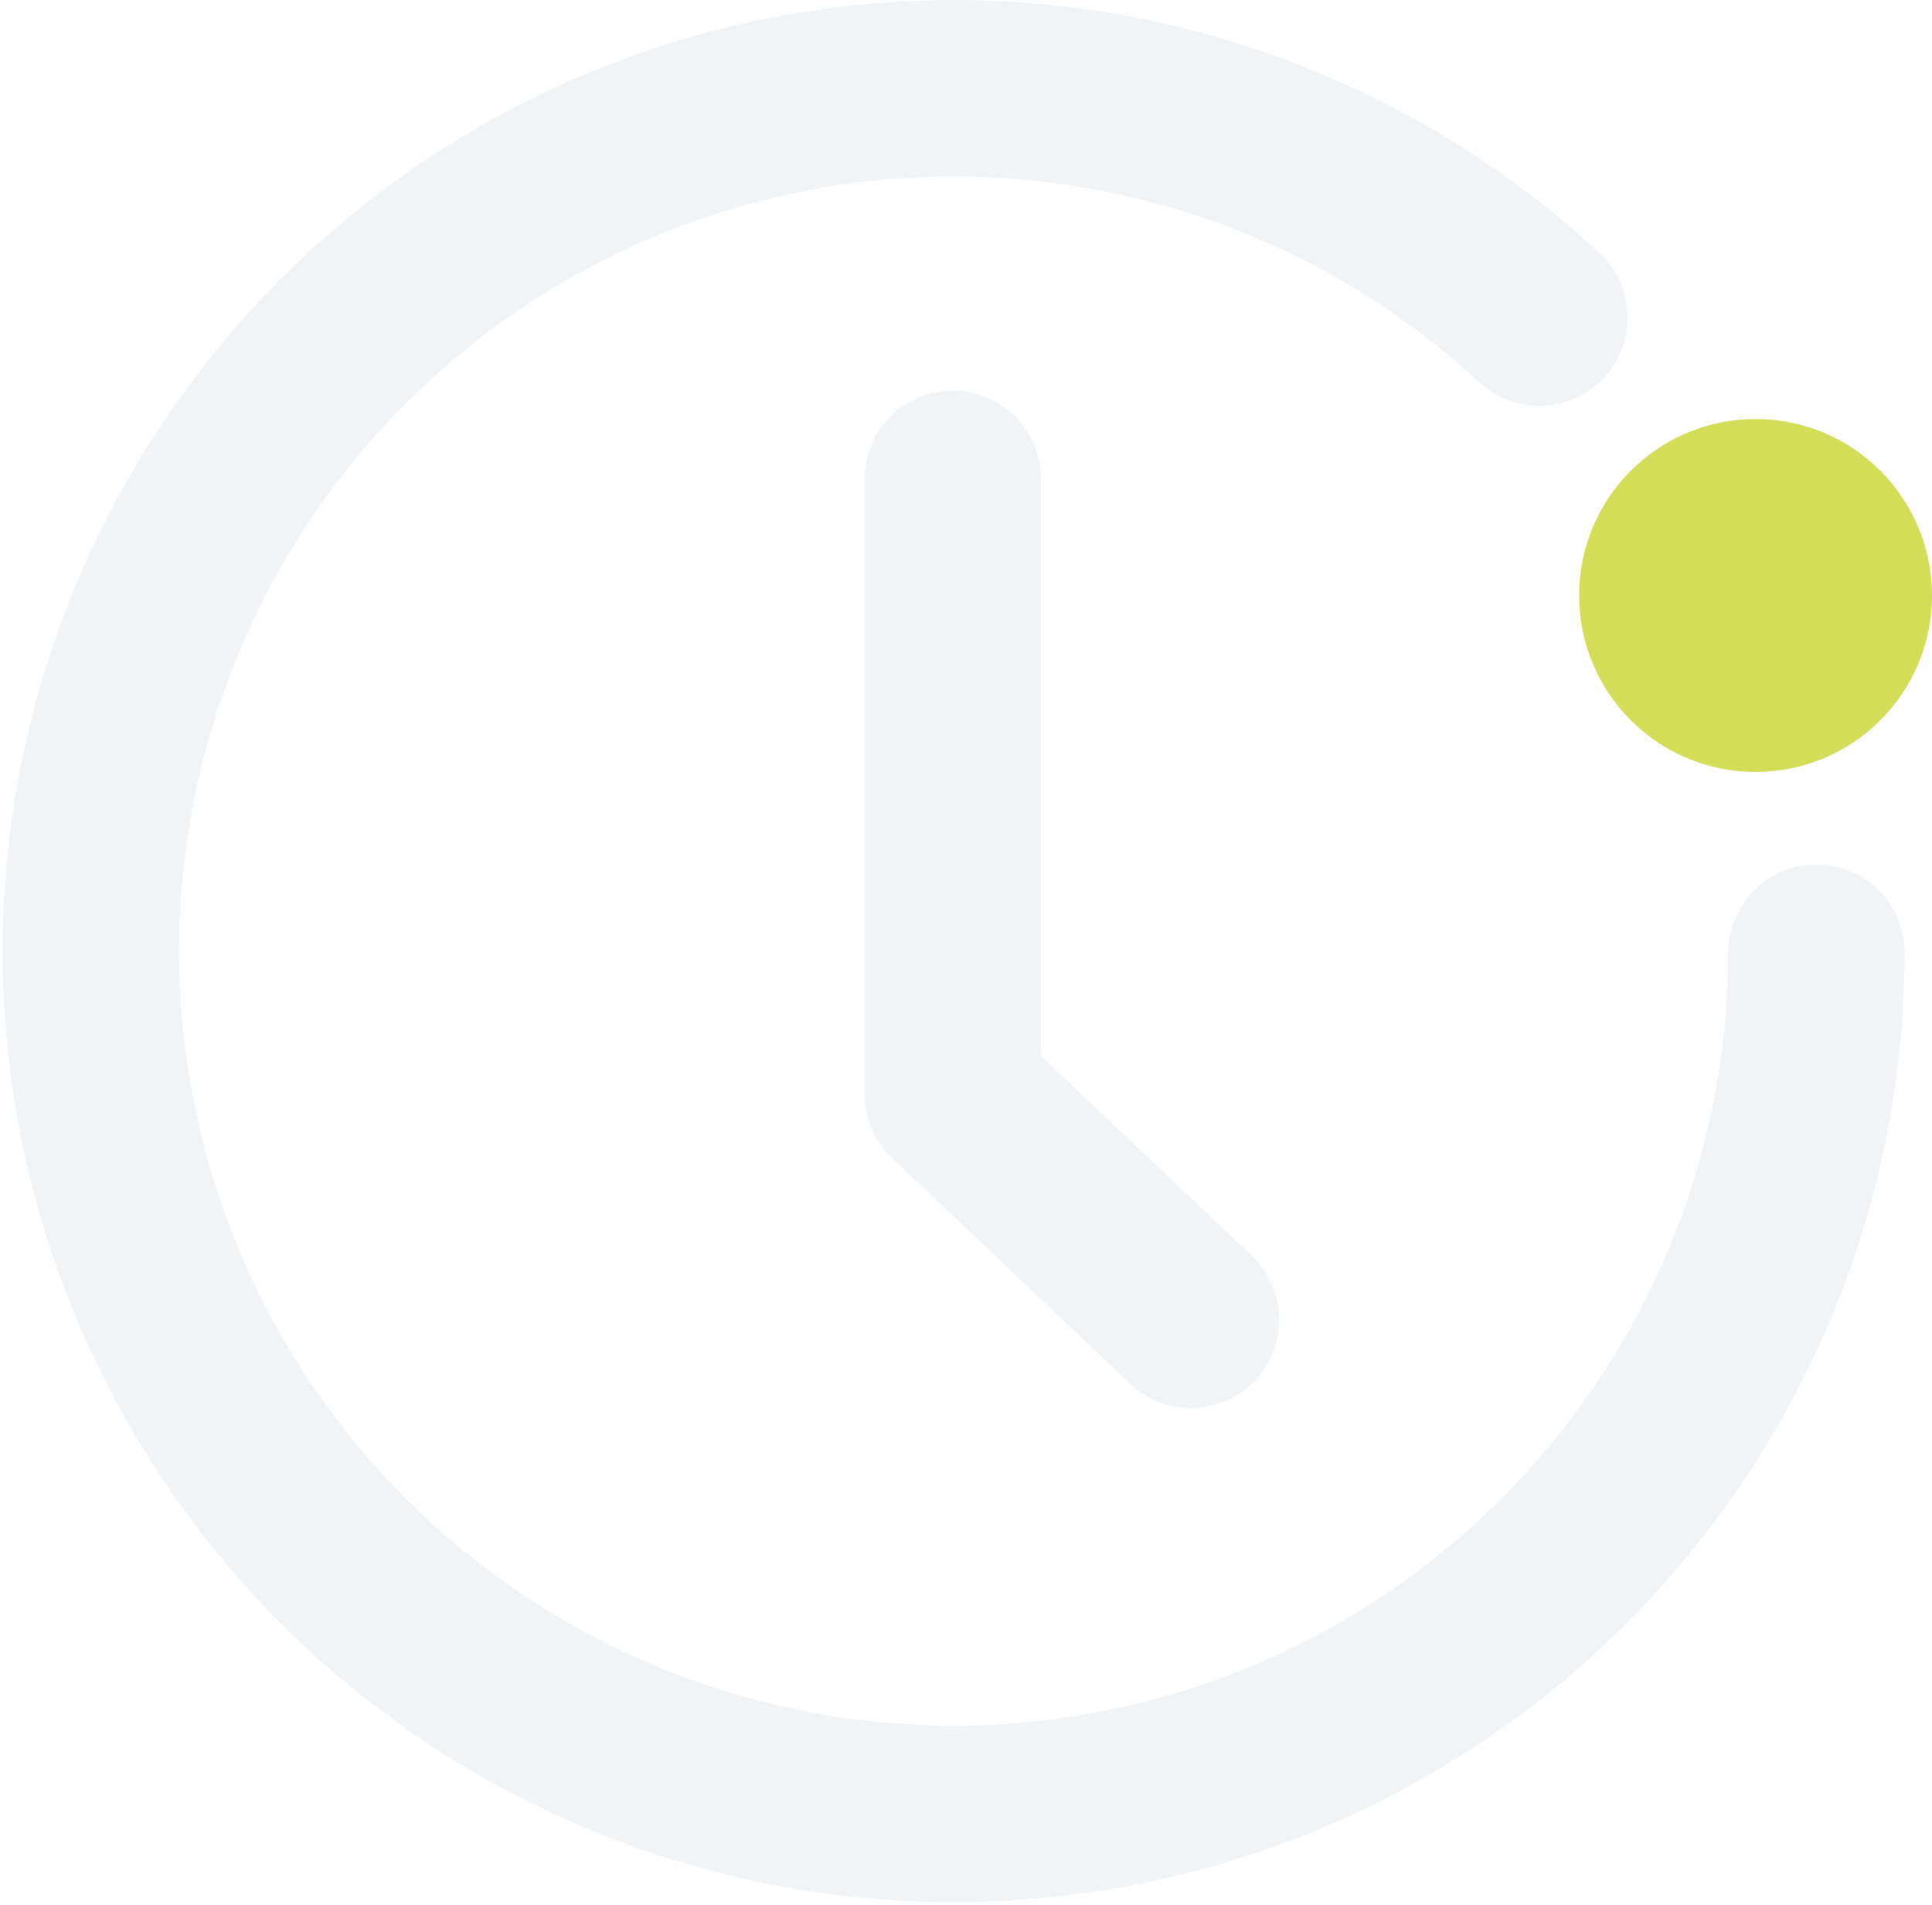
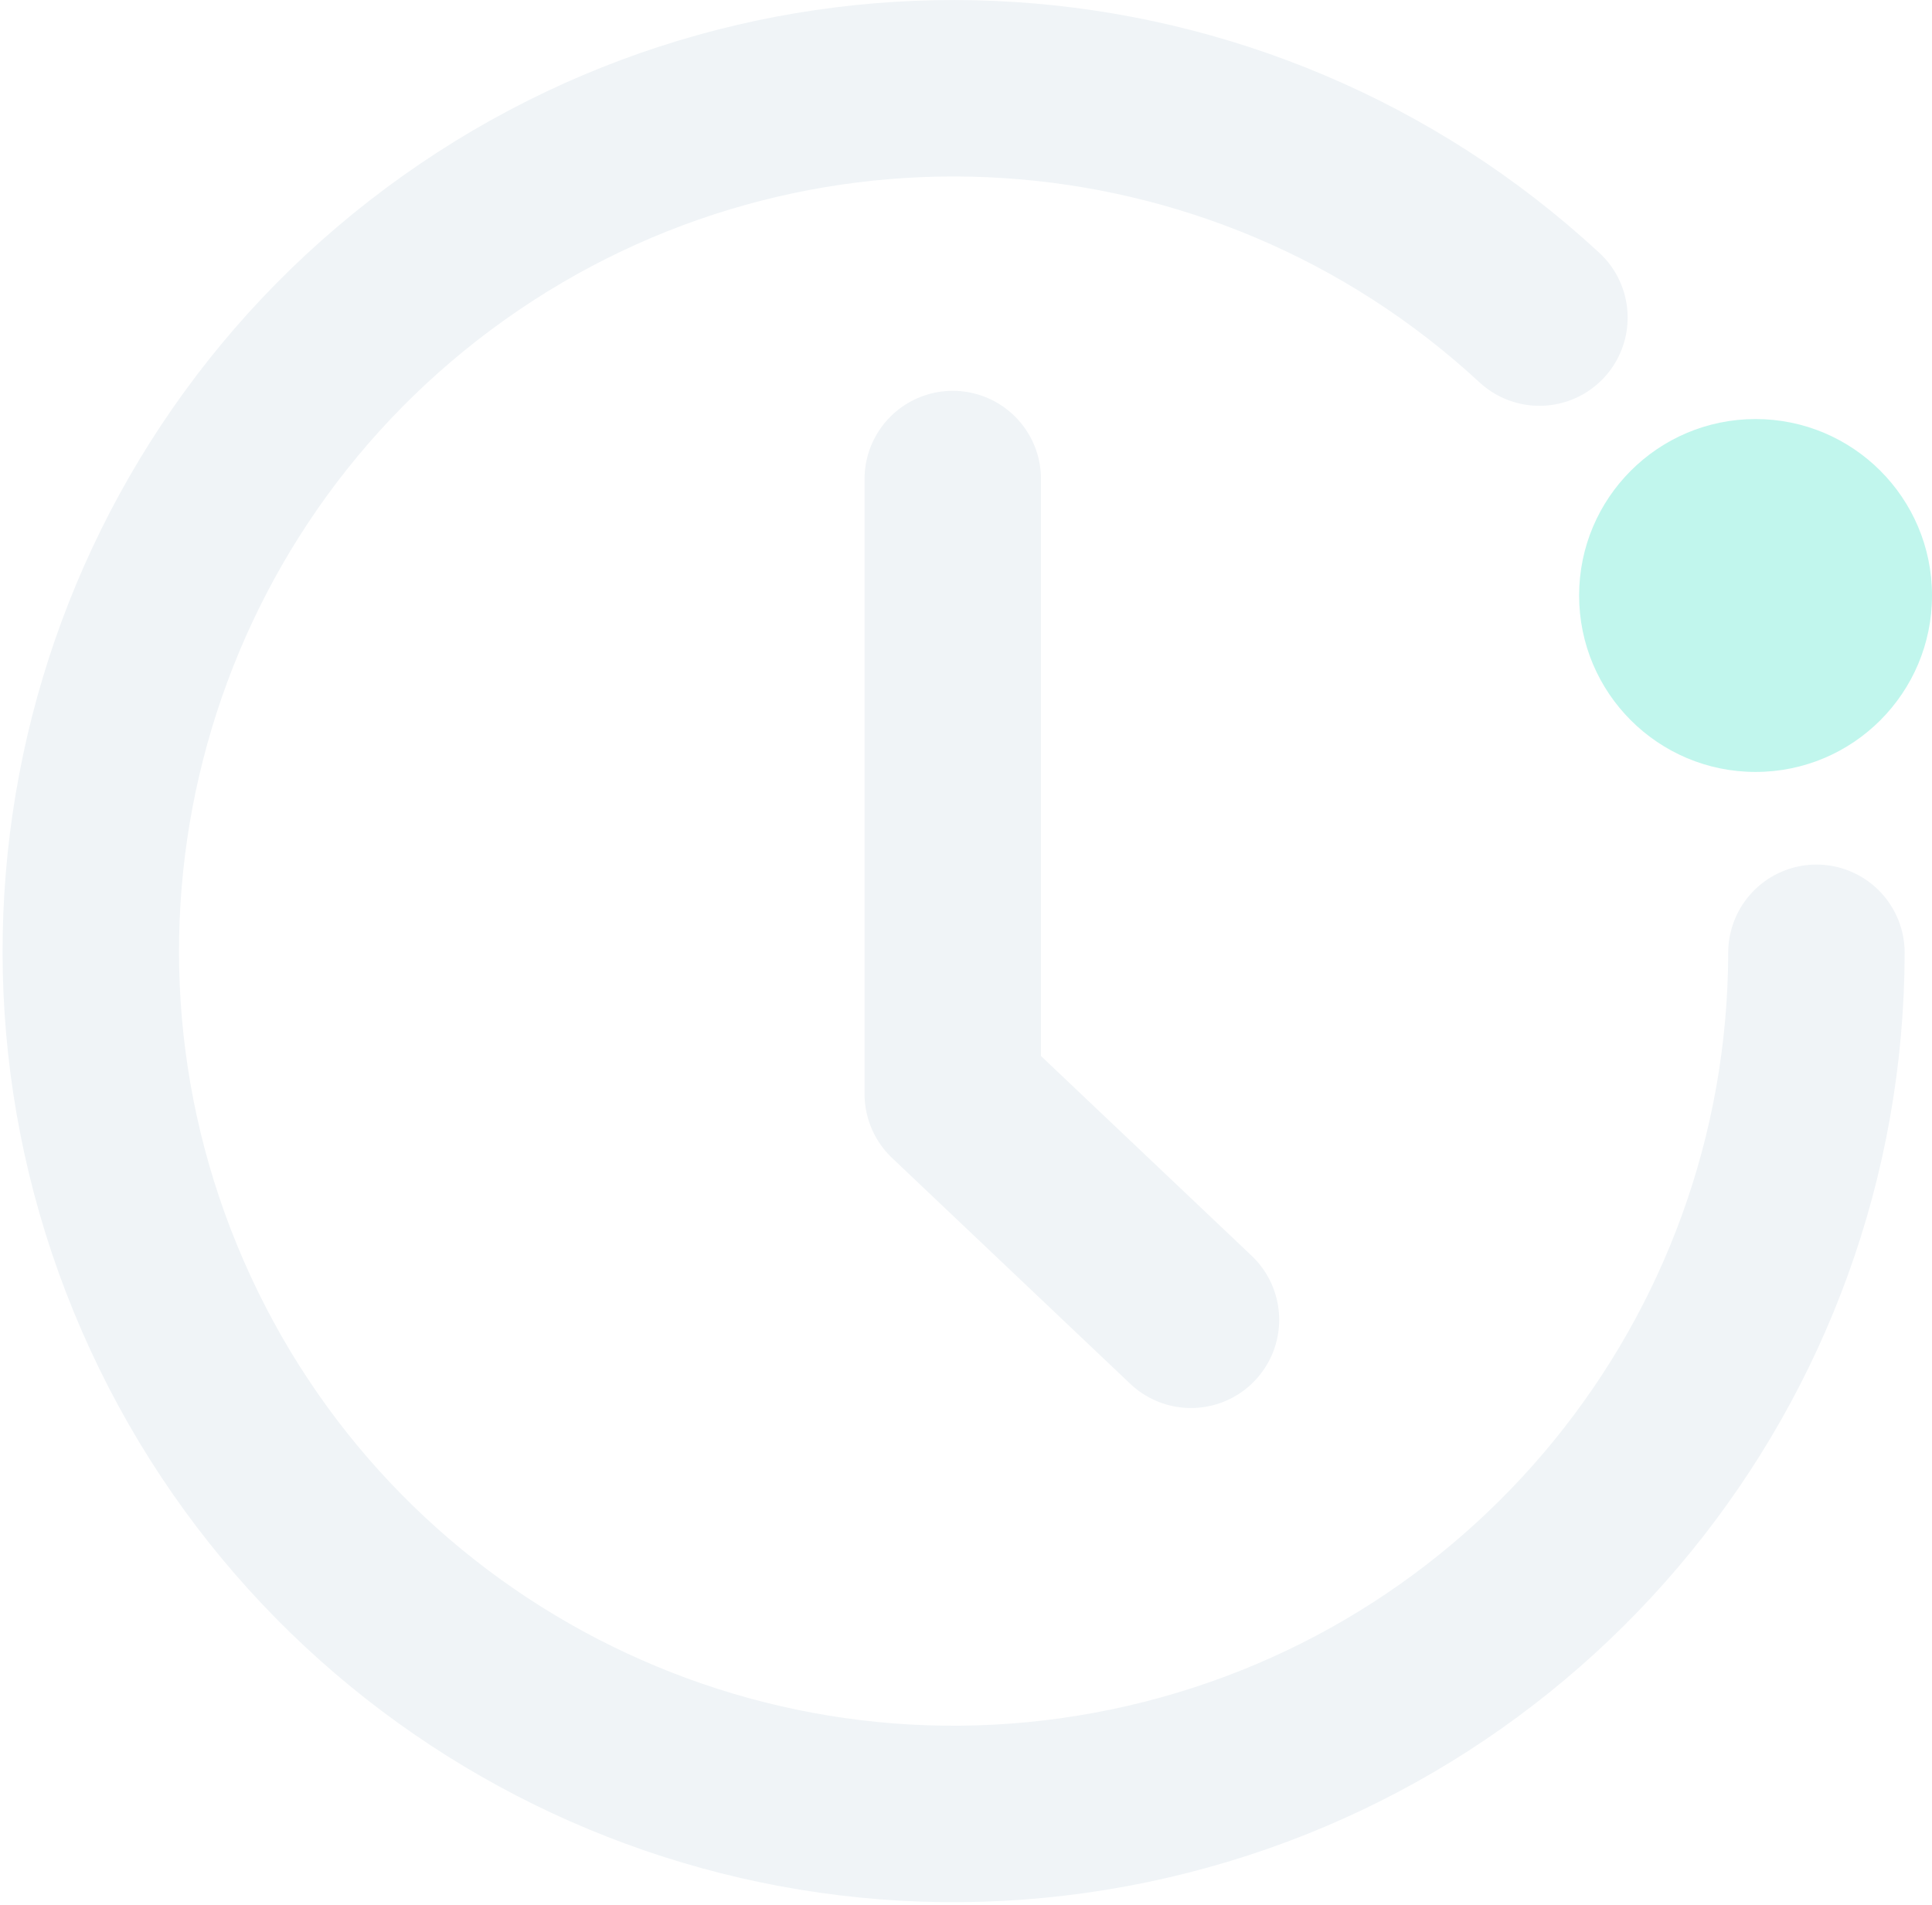
<svg xmlns="http://www.w3.org/2000/svg" viewBox="0 0 21.9 21.59">
  <defs>
-     <style>.cls-1{fill:none;stroke:#f0f4f7;stroke-linecap:round;stroke-linejoin:round;stroke-width:2px;}.cls-2{fill:#d3dd57;}</style>
+     <style>.cls-1{fill:none;stroke:#f0f4f7;stroke-linecap:round;stroke-linejoin:round;stroke-width:2px;}.cls-2{fill:#c1f6ed;}</style>
  </defs>
  <g id="Layer_2" data-name="Layer 2">
    <g id="Layer_1-2" data-name="Layer 1">
      <path class="cls-1" d="M20.59,10.8a9.78,9.78,0,1,1-3.14-7.2" />
      <polyline class="cls-1" points="10.8 5.43 10.8 12.4 13.5 14.96" />
      <circle class="cls-2" cx="19.9" cy="6.75" r="2" />
    </g>
  </g>
</svg>
